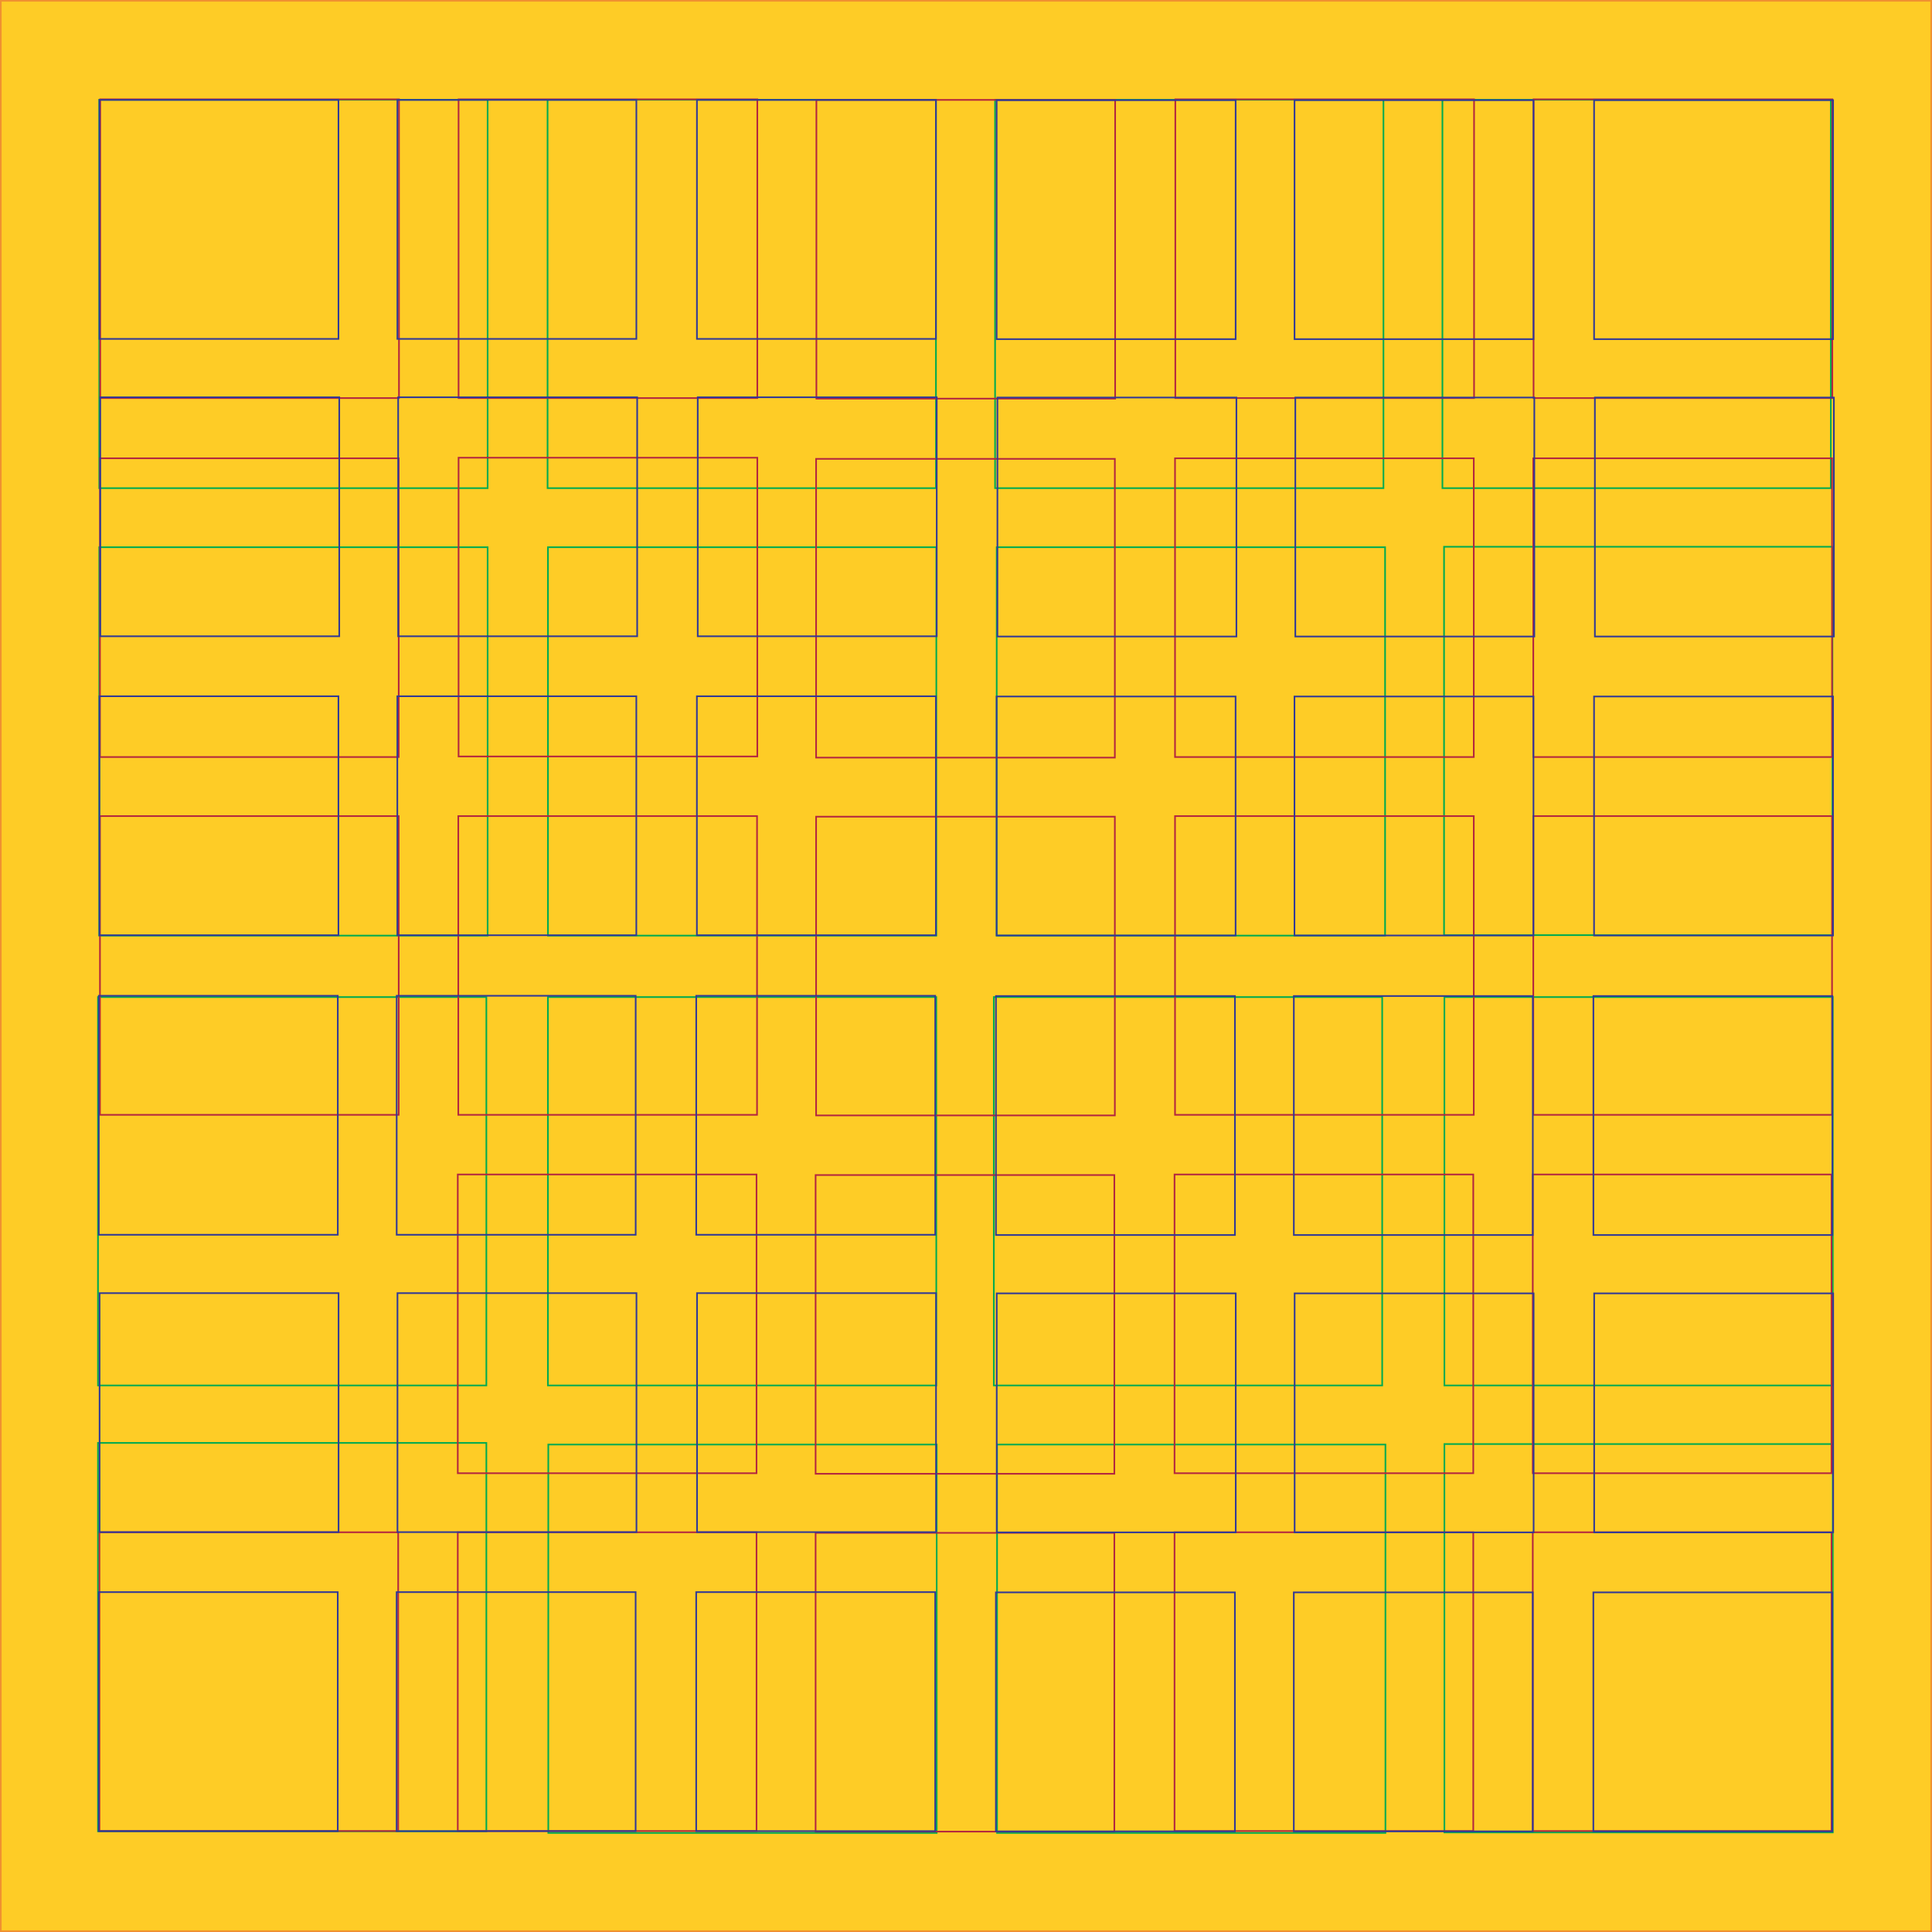
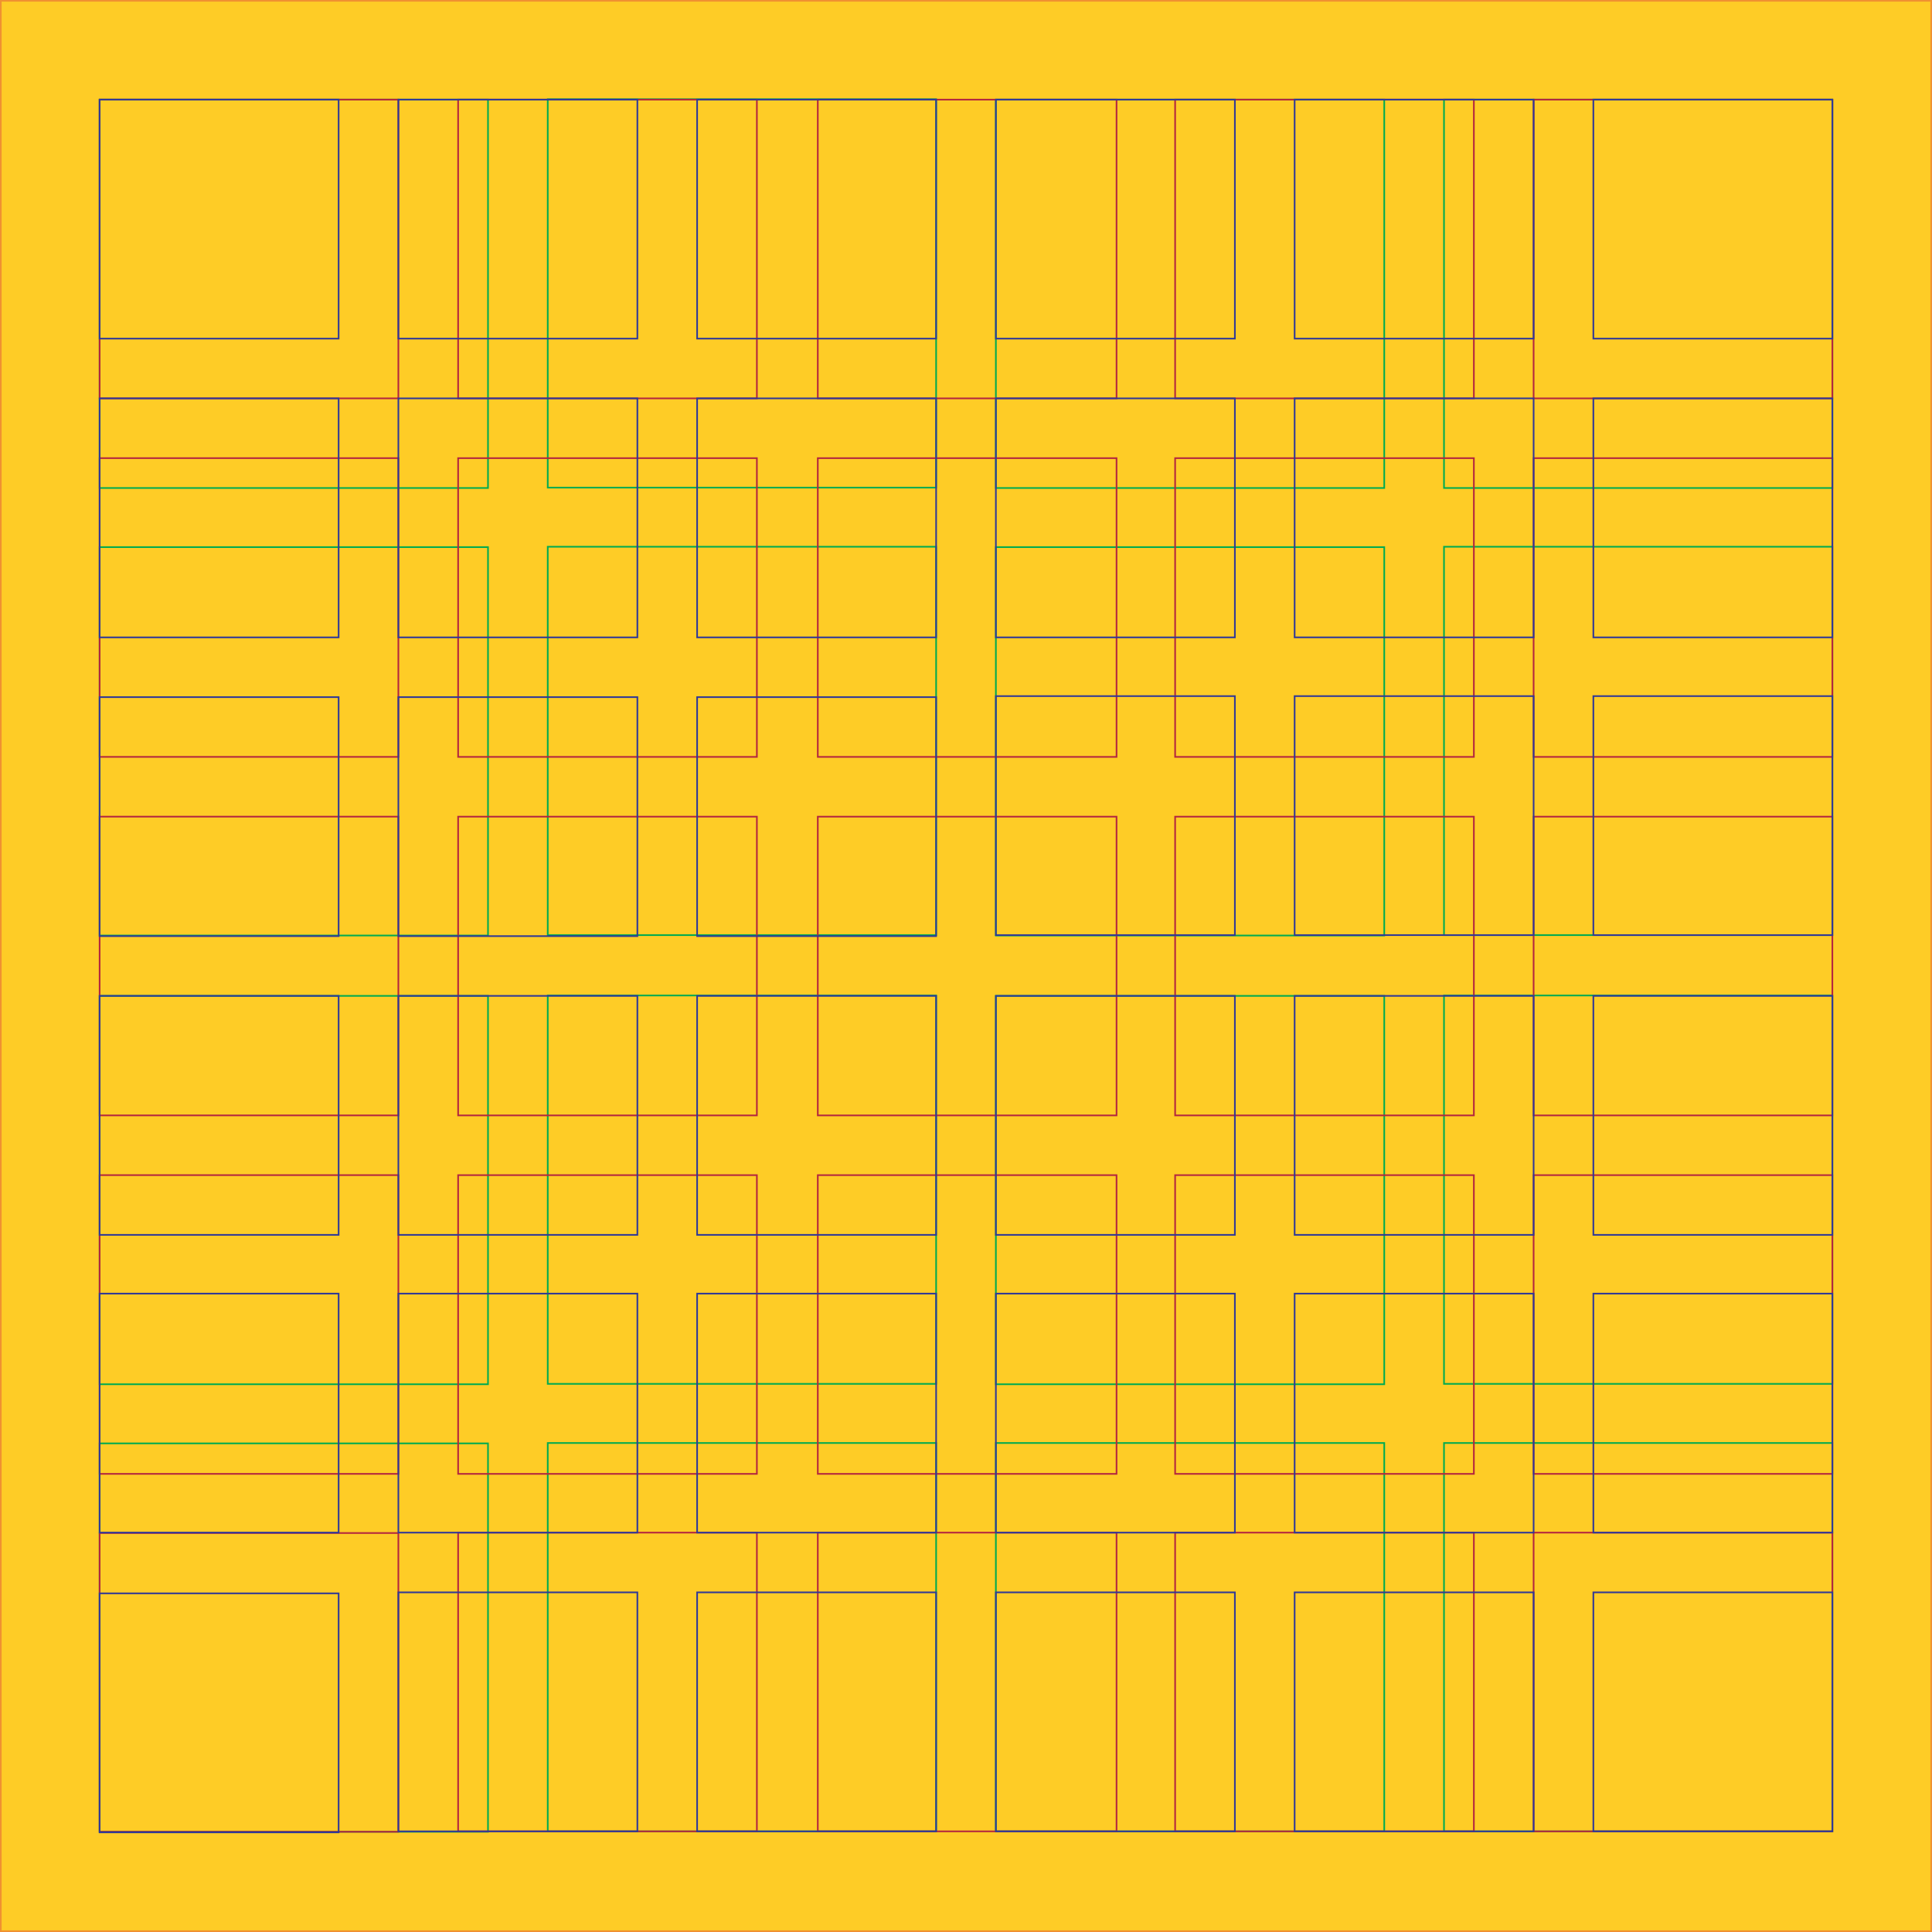
<svg xmlns="http://www.w3.org/2000/svg" viewBox="0 0 1191.55 1191.55">
  <defs>
-     <style>.cls-1{fill:#fecc26;stroke:#f09131;}.cls-1,.cls-2,.cls-3,.cls-4,.cls-5{stroke-miterlimit:10;}.cls-2{fill:#323e99;stroke:#323e99;}.cls-3,.cls-4,.cls-5{fill:none;}.cls-3{stroke:#00ab50;}.cls-4{stroke:#b3273f;}.cls-5{stroke:#313996;}</style>
+     <style>.cls-1{fill:#fecc26;stroke:#f09131;}.cls-1,.cls-2,.cls-3,.cls-4{stroke-miterlimit:10;}.cls-2,.cls-3,.cls-4{fill:none;}.cls-2{stroke:#00ab50;}.cls-3{stroke:#b3273f;}.cls-4{stroke:#313996;}</style>
  </defs>
  <g id="Sfondo">
    <rect class="cls-1" x="0.5" y="0.5" width="1190.55" height="1190.55" />
  </g>
  <g id="_4x4" data-name="4x4">
-     <path class="cls-2" d="M46.49,2" transform="translate(0.5 0.5)" />
-     <path class="cls-2" d="M0,2" transform="translate(0.5 0.5)" />
-     <path class="cls-2" d="M0,48.49" transform="translate(0.5 0.5)" />
-     <path class="cls-2" d="M0,2" transform="translate(0.5 0.5)" />
-     <rect class="cls-3" x="61.21" y="61.53" width="239.53" height="239.53" />
-     <path class="cls-2" d="M619.47,49.08" transform="translate(0.5 0.5)" />
-     <path class="cls-2" d="M572.38,50.26" transform="translate(0.5 0.5)" />
-     <rect class="cls-3" x="337.71" y="61.53" width="239.53" height="239.53" />
-     <path class="cls-2" d="M46.37,572.48" transform="translate(0.5 0.5)" />
-     <rect class="cls-3" x="61.21" y="337.5" width="239.53" height="239.53" />
-     <rect class="cls-3" x="337.95" y="337.5" width="239.53" height="239.53" />
-     <rect class="cls-3" x="613.71" y="61.53" width="239.53" height="239.53" />
-     <path class="cls-2" d="M1192.68,49.67" transform="translate(0.5 0.5)" />
-     <path class="cls-2" d="M1146.2,49.67" transform="translate(0.5 0.5)" />
-     <rect class="cls-3" x="889.61" y="61.53" width="239.53" height="239.53" />
-     <path class="cls-2" d="M620.18,571.89" transform="translate(0.5 0.5)" />
-     <rect class="cls-3" x="614.71" y="337.5" width="239.53" height="239.53" />
-     <rect class="cls-3" x="890.61" y="337.21" width="239.53" height="239.53" />
-     <rect class="cls-3" x="60.43" y="614.94" width="239.53" height="239.53" />
-     <path class="cls-2" d="M618.68,602.48" transform="translate(0.5 0.5)" />
-     <path class="cls-2" d="M571.6,603.66" transform="translate(0.5 0.5)" />
-     <rect class="cls-3" x="337.92" y="614.94" width="239.53" height="239.53" />
-     <path class="cls-2" d="M45.59,1125.89" transform="translate(0.5 0.5)" />
-     <rect class="cls-3" x="60.43" y="889.91" width="239.53" height="239.53" />
-     <rect class="cls-3" x="338.16" y="890.91" width="239.53" height="239.53" />
-     <rect class="cls-3" x="612.93" y="614.94" width="239.53" height="239.53" />
-     <path class="cls-2" d="M1145.41,603.07" transform="translate(0.5 0.5)" />
-     <rect class="cls-3" x="890.83" y="614.94" width="239.53" height="239.53" />
-     <path class="cls-2" d="M619.4,1125.3" transform="translate(0.5 0.5)" />
-     <rect class="cls-3" x="614.93" y="890.91" width="239.53" height="239.53" />
-     <rect class="cls-3" x="890.83" y="890.61" width="239.53" height="239.53" />
+     <rect class="cls-2" x="61.44" y="61.44" width="239.53" height="239.53" />
+     <rect class="cls-2" x="337.82" y="61.2" width="239.53" height="239.53" />
+     <rect class="cls-2" x="614.2" y="61.44" width="239.53" height="239.53" />
+     <rect class="cls-2" x="890.58" y="61.44" width="239.53" height="239.53" />
+     <rect class="cls-2" x="61.44" y="337.44" width="239.53" height="239.53" />
+     <rect class="cls-2" x="337.82" y="337.2" width="239.53" height="239.53" />
+     <rect class="cls-2" x="614.2" y="337.44" width="239.53" height="239.53" />
+     <rect class="cls-2" x="890.58" y="337.2" width="239.53" height="239.53" />
+     <rect class="cls-2" x="61.44" y="614.2" width="239.53" height="239.53" />
+     <rect class="cls-2" x="337.82" y="613.96" width="239.53" height="239.53" />
+     <rect class="cls-2" x="614.2" y="614.2" width="239.53" height="239.53" />
+     <rect class="cls-2" x="890.58" y="613.96" width="239.53" height="239.53" />
+     <rect class="cls-2" x="61.44" y="890.2" width="239.53" height="239.53" />
+     <rect class="cls-2" x="337.82" y="889.96" width="239.53" height="239.53" />
+     <rect class="cls-2" x="614.2" y="889.96" width="239.53" height="239.53" />
+     <rect class="cls-2" x="890.58" y="889.96" width="239.53" height="239.53" />
  </g>
  <g id="_5x5" data-name="5x5">
-     <rect class="cls-4" x="61.82" y="61.26" width="184.25" height="184.25" />
-     <rect class="cls-4" x="282.82" y="61.26" width="184.25" height="184.25" />
-     <rect class="cls-4" x="503.51" y="61.61" width="184.25" height="184.25" />
-     <rect class="cls-4" x="724.87" y="61.26" width="184.25" height="184.25" />
-     <rect class="cls-4" x="945.82" y="61.26" width="184.25" height="184.25" />
-     <rect class="cls-4" x="61.65" y="282.65" width="184.25" height="184.25" />
-     <rect class="cls-4" x="503.33" y="283" width="184.25" height="184.25" />
-     <rect class="cls-4" x="724.69" y="282.65" width="184.25" height="184.25" />
-     <rect class="cls-4" x="945.65" y="282.65" width="184.25" height="184.25" />
-     <rect class="cls-4" x="61.65" y="503.32" width="184.25" height="184.25" />
-     <rect class="cls-4" x="282.65" y="503.32" width="184.25" height="184.25" />
-     <rect class="cls-4" x="503.33" y="503.68" width="184.25" height="184.25" />
-     <rect class="cls-4" x="724.69" y="503.32" width="184.25" height="184.25" />
-     <rect class="cls-4" x="945.65" y="503.32" width="184.25" height="184.25" />
-     <rect class="cls-4" x="282.33" y="724.35" width="184.25" height="184.25" />
-     <rect class="cls-4" x="503.02" y="724.7" width="184.25" height="184.25" />
-     <rect class="cls-4" x="724.38" y="724.35" width="184.25" height="184.25" />
-     <rect class="cls-4" x="945.33" y="724.35" width="184.25" height="184.25" />
-     <rect class="cls-4" x="61.33" y="945.02" width="184.25" height="184.25" />
-     <rect class="cls-4" x="282.33" y="945.02" width="184.25" height="184.25" />
-     <rect class="cls-4" x="503.02" y="945.38" width="184.25" height="184.25" />
-     <rect class="cls-4" x="724.38" y="945.02" width="184.25" height="184.25" />
-     <rect class="cls-4" x="945.33" y="945.02" width="184.25" height="184.25" />
-     <rect class="cls-4" x="282.82" y="282.29" width="184.25" height="184.25" />
+     <rect class="cls-3" x="61.44" y="61.44" width="184.25" height="184.25" />
+     <rect class="cls-3" x="61.44" y="282.55" width="184.25" height="184.25" />
+     <rect class="cls-3" x="61.44" y="503.66" width="184.25" height="184.25" />
+     <rect class="cls-3" x="61.44" y="724.75" width="184.25" height="184.25" />
+     <rect class="cls-3" x="61.44" y="945.48" width="184.25" height="184.25" />
+     <rect class="cls-3" x="282.55" y="61.45" width="184.25" height="184.25" />
+     <rect class="cls-3" x="282.55" y="282.56" width="184.25" height="184.25" />
+     <rect class="cls-3" x="282.55" y="503.67" width="184.25" height="184.25" />
+     <rect class="cls-3" x="282.55" y="724.76" width="184.25" height="184.25" />
+     <rect class="cls-3" x="282.55" y="945.23" width="184.25" height="184.25" />
+     <rect class="cls-3" x="504.37" y="61.45" width="184.25" height="184.25" />
+     <rect class="cls-3" x="504.37" y="282.56" width="184.25" height="184.25" />
+     <rect class="cls-3" x="504.37" y="503.67" width="184.25" height="184.25" />
+     <rect class="cls-3" x="504.37" y="724.76" width="184.25" height="184.25" />
+     <rect class="cls-3" x="504.37" y="945.23" width="184.25" height="184.25" />
+     <rect class="cls-3" x="724.75" y="61.45" width="184.25" height="184.25" />
+     <rect class="cls-3" x="724.75" y="282.56" width="184.25" height="184.25" />
+     <rect class="cls-3" x="724.75" y="503.67" width="184.25" height="184.25" />
+     <rect class="cls-3" x="724.75" y="724.76" width="184.25" height="184.25" />
+     <rect class="cls-3" x="724.75" y="945.23" width="184.25" height="184.25" />
+     <rect class="cls-3" x="945.85" y="61.45" width="184.25" height="184.25" />
+     <rect class="cls-3" x="945.85" y="282.56" width="184.25" height="184.25" />
+     <rect class="cls-3" x="945.85" y="503.67" width="184.25" height="184.25" />
+     <rect class="cls-3" x="945.85" y="724.76" width="184.25" height="184.25" />
+     <rect class="cls-3" x="945.85" y="945.23" width="184.25" height="184.25" />
  </g>
  <g id="_6x6" data-name="6x6">
-     <rect class="cls-5" x="61.35" y="61.62" width="147.4" height="147.4" />
-     <rect class="cls-5" x="245.08" y="61.62" width="147.4" height="147.4" />
-     <rect class="cls-5" x="429.83" y="61.62" width="147.4" height="147.4" />
-     <rect class="cls-5" x="61.84" y="245.02" width="147.4" height="147.4" />
-     <rect class="cls-5" x="245.57" y="245.02" width="147.4" height="147.4" />
-     <rect class="cls-5" x="430.32" y="245.02" width="147.4" height="147.4" />
-     <rect class="cls-5" x="61.33" y="429.41" width="147.4" height="147.4" />
-     <rect class="cls-5" x="245.05" y="429.41" width="147.4" height="147.4" />
-     <rect class="cls-5" x="429.8" y="429.41" width="147.4" height="147.4" />
-     <rect class="cls-5" x="60.93" y="614.14" width="147.4" height="147.4" />
-     <rect class="cls-5" x="244.65" y="614.14" width="147.4" height="147.4" />
-     <rect class="cls-5" x="429.4" y="614.14" width="147.4" height="147.4" />
-     <rect class="cls-5" x="61.41" y="797.53" width="147.4" height="147.4" />
-     <rect class="cls-5" x="245.14" y="797.53" width="147.4" height="147.4" />
-     <rect class="cls-5" x="429.89" y="797.53" width="147.4" height="147.4" />
-     <rect class="cls-5" x="60.9" y="981.93" width="147.4" height="147.4" />
-     <rect class="cls-5" x="244.62" y="981.93" width="147.4" height="147.4" />
-     <rect class="cls-5" x="429.38" y="981.93" width="147.4" height="147.4" />
-     <rect class="cls-5" x="614.67" y="61.77" width="147.4" height="147.4" />
-     <rect class="cls-5" x="798.39" y="61.77" width="147.4" height="147.4" />
-     <rect class="cls-5" x="983.14" y="61.77" width="147.4" height="147.4" />
-     <rect class="cls-5" x="615.15" y="245.17" width="147.4" height="147.4" />
-     <rect class="cls-5" x="798.88" y="245.17" width="147.4" height="147.4" />
-     <rect class="cls-5" x="983.63" y="245.17" width="147.4" height="147.4" />
-     <rect class="cls-5" x="614.64" y="429.56" width="147.4" height="147.4" />
-     <rect class="cls-5" x="798.36" y="429.56" width="147.4" height="147.4" />
-     <rect class="cls-5" x="983.12" y="429.56" width="147.4" height="147.4" />
-     <rect class="cls-5" x="614.24" y="614.29" width="147.4" height="147.4" />
-     <rect class="cls-5" x="797.96" y="614.29" width="147.4" height="147.4" />
-     <rect class="cls-5" x="982.72" y="614.29" width="147.4" height="147.4" />
-     <rect class="cls-5" x="614.73" y="797.68" width="147.4" height="147.4" />
-     <rect class="cls-5" x="798.45" y="797.68" width="147.4" height="147.4" />
-     <rect class="cls-5" x="983.2" y="797.68" width="147.4" height="147.4" />
-     <rect class="cls-5" x="614.21" y="982.08" width="147.4" height="147.4" />
-     <rect class="cls-5" x="797.94" y="982.08" width="147.4" height="147.4" />
-     <rect class="cls-5" x="982.69" y="982.08" width="147.4" height="147.4" />
+     <rect class="cls-4" x="61.44" y="61.44" width="147.4" height="147.4" />
+     <rect class="cls-4" x="245.7" y="61.44" width="147.4" height="147.4" />
+     <rect class="cls-4" x="429.95" y="61.44" width="147.4" height="147.4" />
+     <rect class="cls-4" x="614.2" y="61.44" width="147.4" height="147.4" />
+     <rect class="cls-4" x="798.45" y="61.44" width="147.4" height="147.4" />
+     <rect class="cls-4" x="982.7" y="61.44" width="147.4" height="147.4" />
+     <rect class="cls-4" x="61.44" y="245.7" width="147.4" height="147.4" />
+     <rect class="cls-4" x="245.7" y="245.7" width="147.4" height="147.4" />
+     <rect class="cls-4" x="429.95" y="245.7" width="147.4" height="147.4" />
+     <rect class="cls-4" x="614.2" y="245.7" width="147.4" height="147.4" />
+     <rect class="cls-4" x="798.45" y="245.69" width="147.4" height="147.4" />
+     <rect class="cls-4" x="982.7" y="245.7" width="147.4" height="147.4" />
+     <rect class="cls-4" x="61.44" y="429.95" width="147.4" height="147.4" />
+     <rect class="cls-4" x="245.7" y="429.95" width="147.4" height="147.4" />
+     <rect class="cls-4" x="429.95" y="429.95" width="147.4" height="147.4" />
+     <rect class="cls-4" x="614.2" y="429.32" width="147.4" height="147.4" />
+     <rect class="cls-4" x="798.45" y="429.32" width="147.4" height="147.4" />
+     <rect class="cls-4" x="982.7" y="429.32" width="147.4" height="147.4" />
+     <rect class="cls-4" x="61.44" y="614.2" width="147.4" height="147.4" />
+     <rect class="cls-4" x="245.7" y="614.2" width="147.4" height="147.4" />
+     <rect class="cls-4" x="429.95" y="614.2" width="147.4" height="147.4" />
+     <rect class="cls-4" x="614.2" y="614.2" width="147.4" height="147.4" />
+     <rect class="cls-4" x="798.45" y="614.2" width="147.4" height="147.4" />
+     <rect class="cls-4" x="982.7" y="614.2" width="147.4" height="147.4" />
+     <rect class="cls-4" x="61.44" y="797.83" width="147.4" height="147.4" />
+     <rect class="cls-4" x="245.7" y="797.83" width="147.4" height="147.4" />
+     <rect class="cls-4" x="429.95" y="797.83" width="147.4" height="147.4" />
+     <rect class="cls-4" x="614.2" y="797.83" width="147.4" height="147.4" />
+     <rect class="cls-4" x="798.45" y="797.83" width="147.4" height="147.4" />
+     <rect class="cls-4" x="982.7" y="797.83" width="147.4" height="147.4" />
+     <rect class="cls-4" x="61.44" y="982.7" width="147.4" height="147.4" />
+     <rect class="cls-4" x="245.7" y="982.08" width="147.4" height="147.4" />
+     <rect class="cls-4" x="429.95" y="982.08" width="147.4" height="147.4" />
+     <rect class="cls-4" x="614.2" y="982.08" width="147.4" height="147.4" />
+     <rect class="cls-4" x="798.45" y="982.08" width="147.4" height="147.4" />
+     <rect class="cls-4" x="982.7" y="982.08" width="147.4" height="147.4" />
  </g>
</svg>
